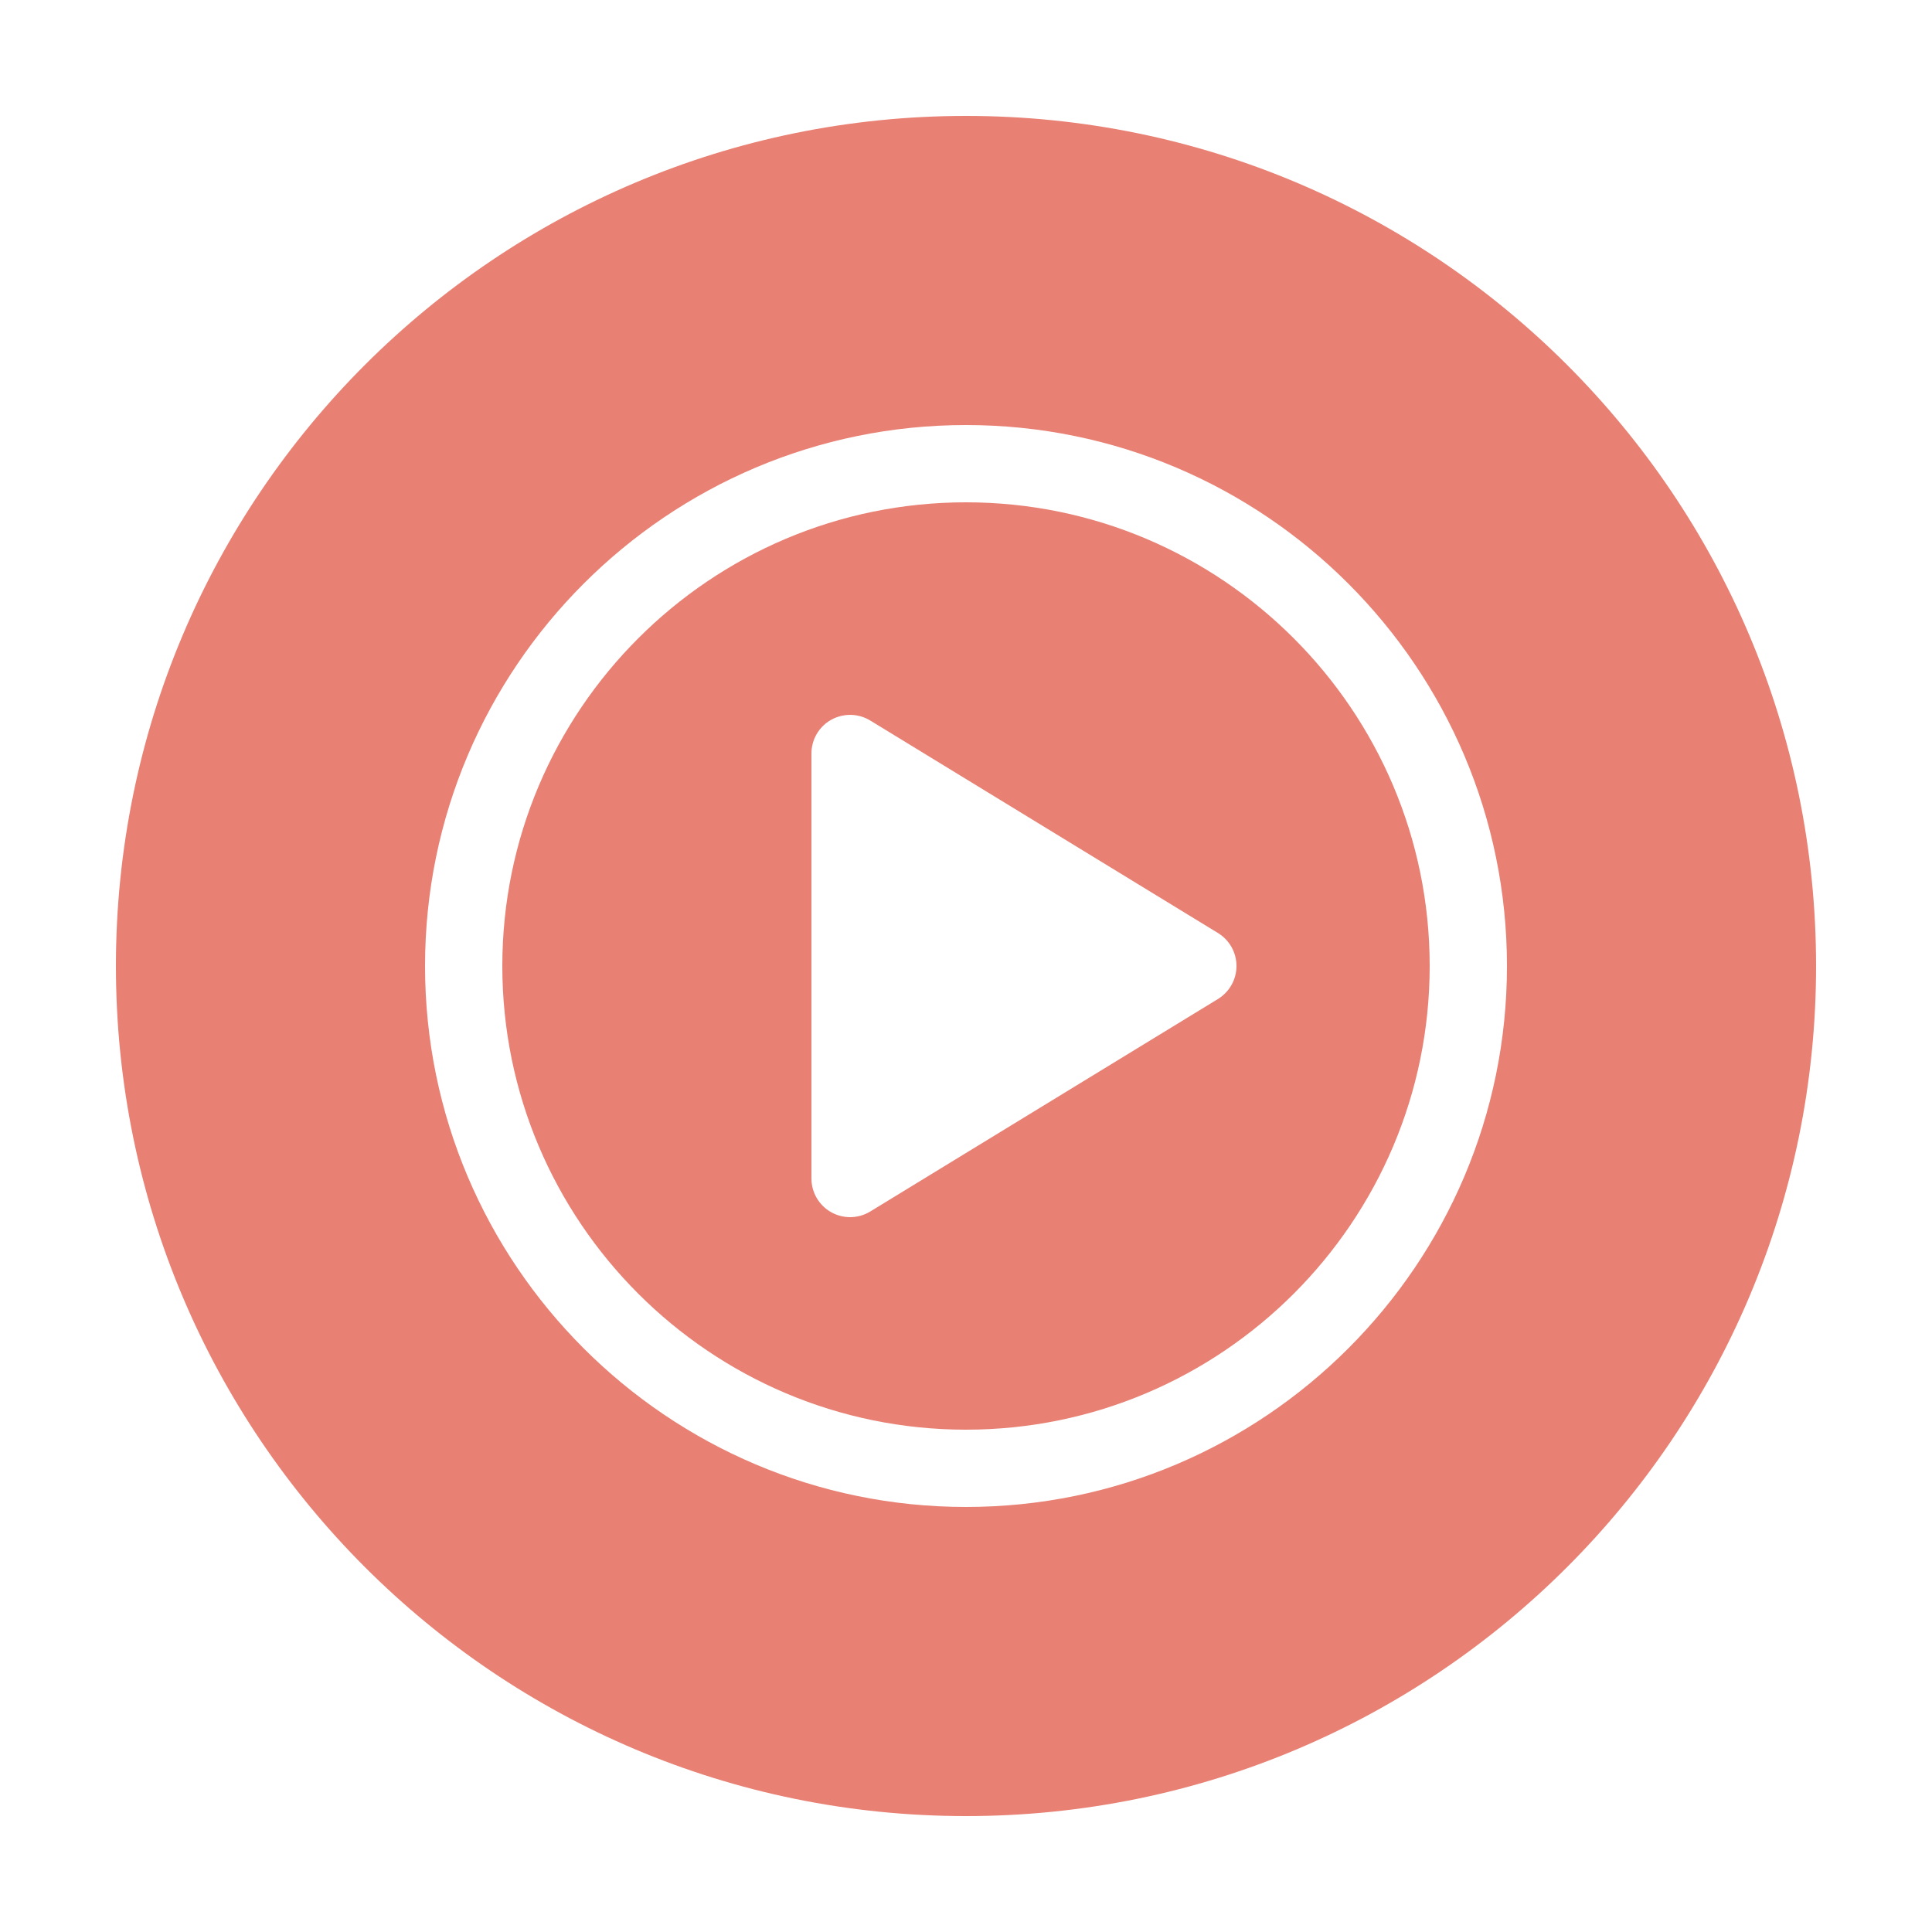
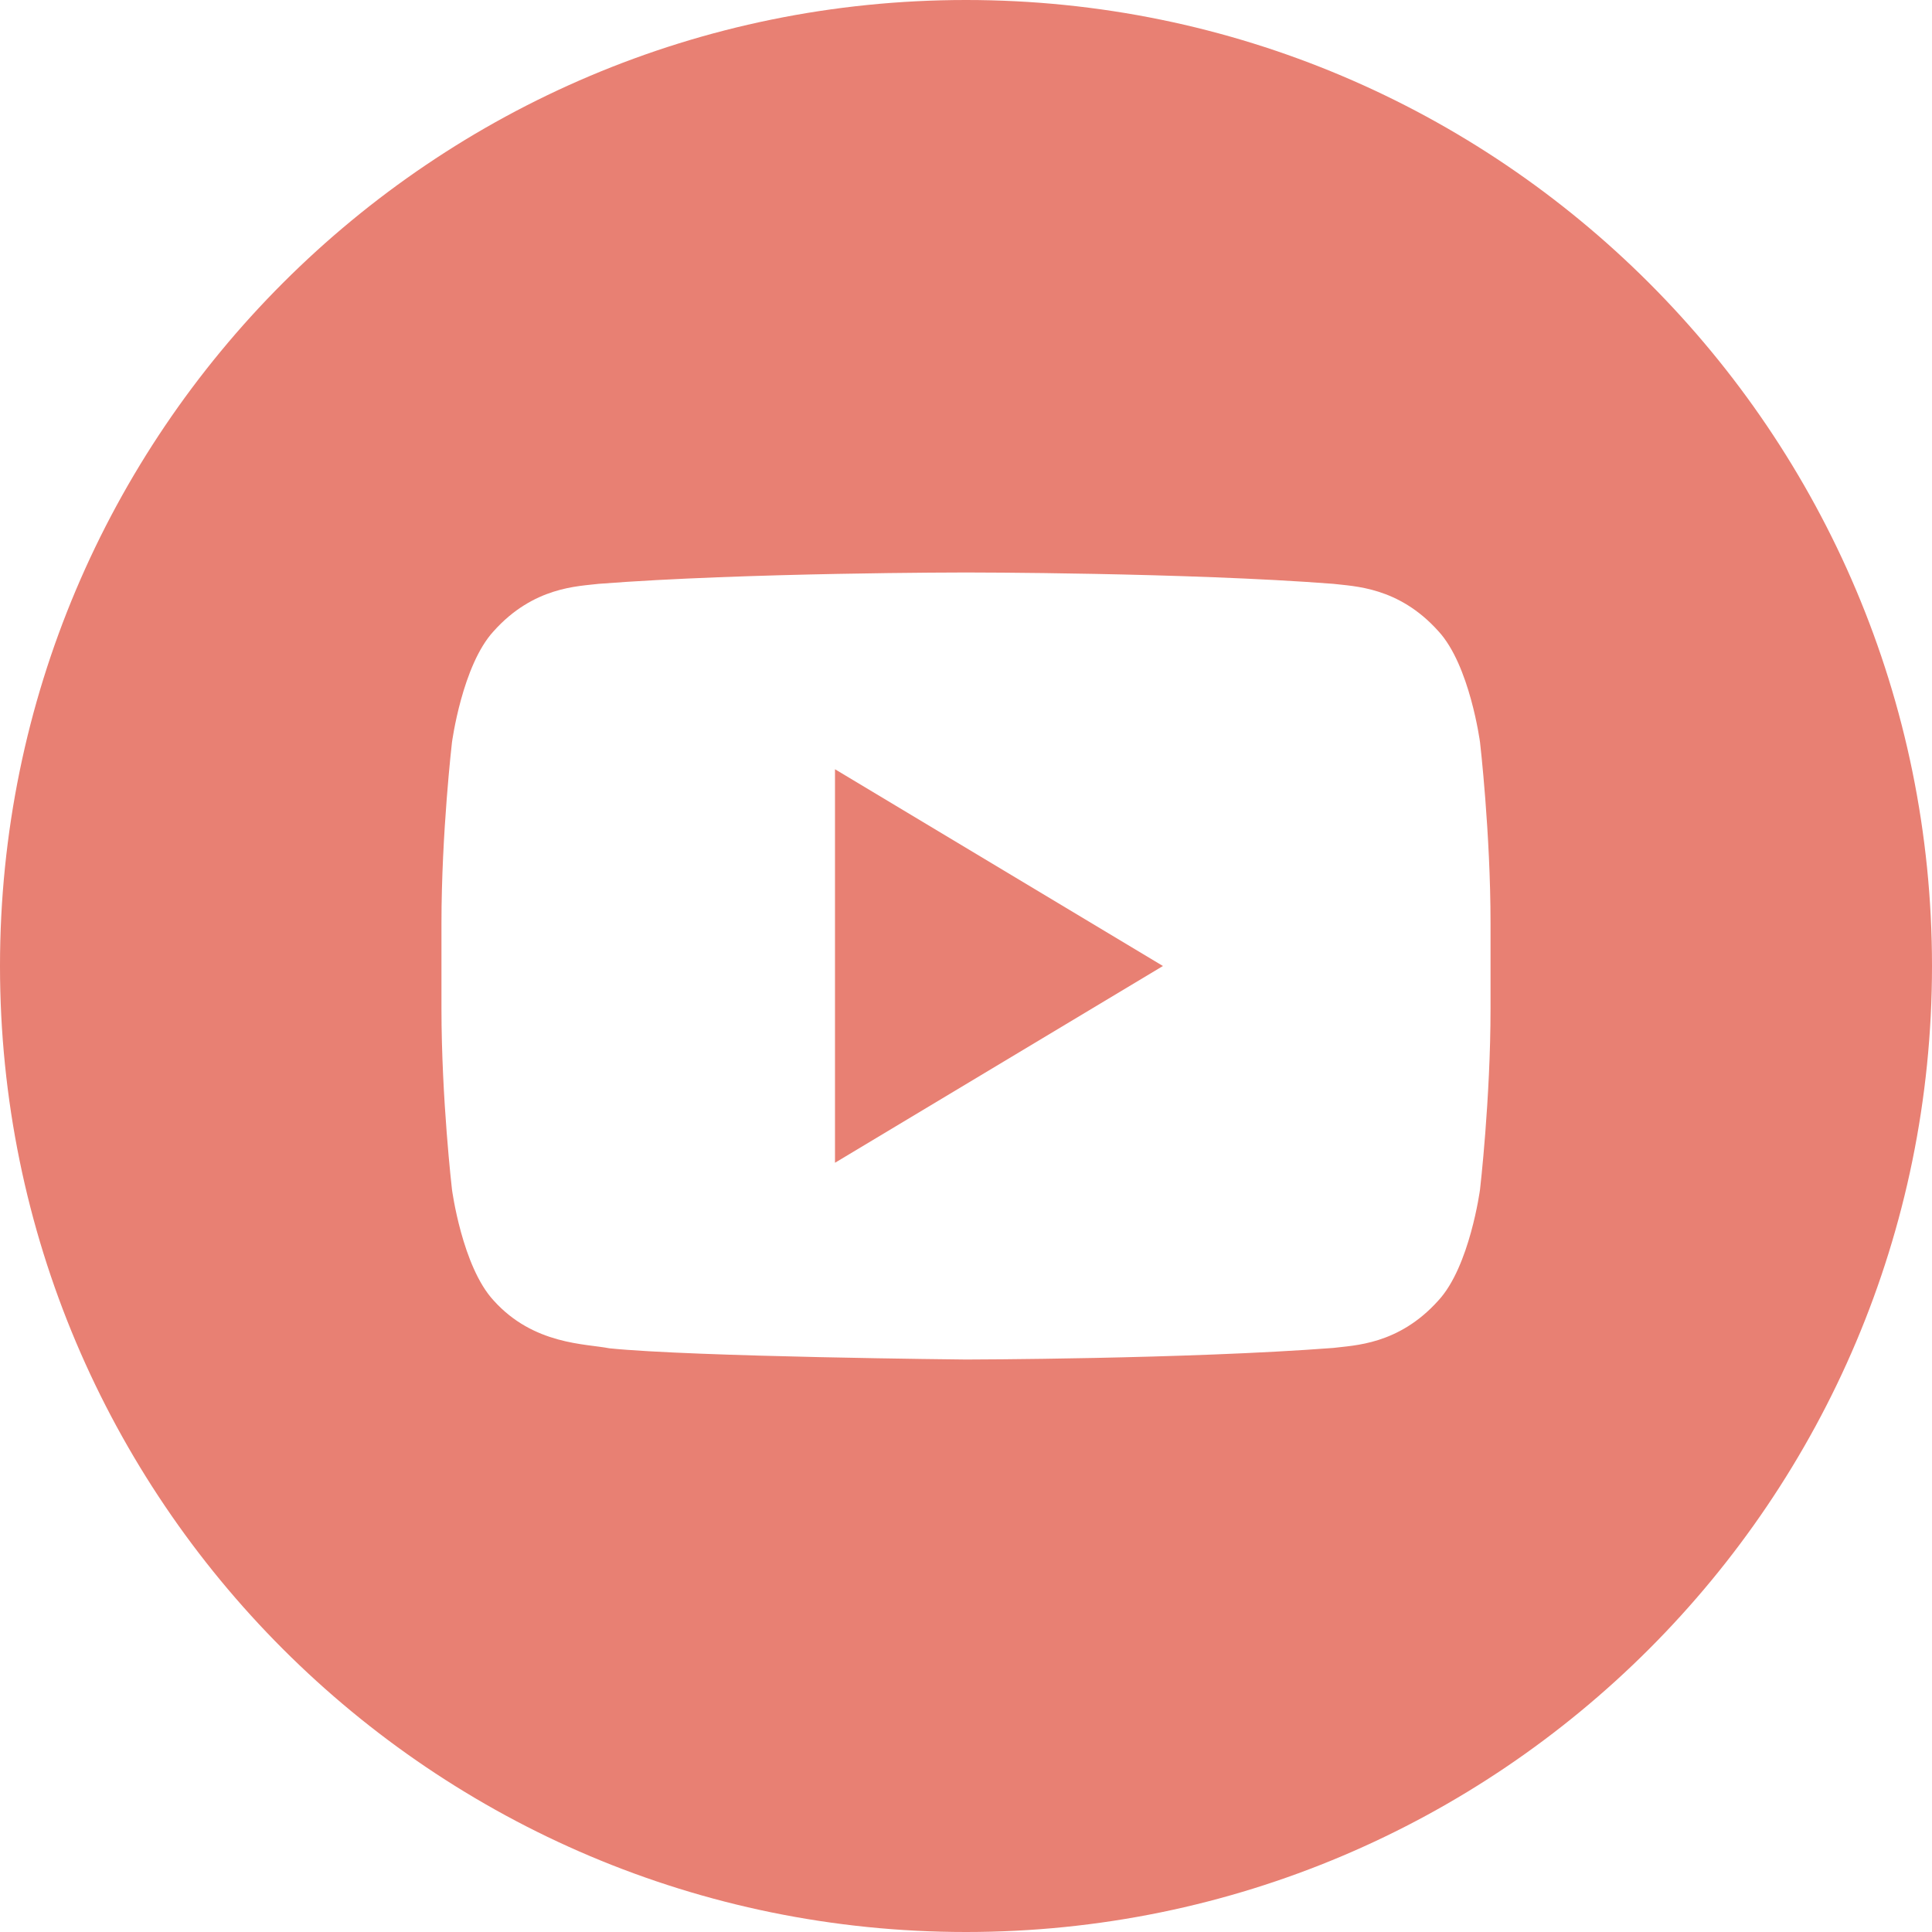
- <svg xmlns="http://www.w3.org/2000/svg" fill="#e88073" viewBox="0 0 50 50" width="100px" height="100px">
-   <path d="M25,13c-6.617,0-12,5.383-12,12s5.383,12,12,12s12-5.383,12-12S31.617,13,25,13z M31.521,25.854l-9,5.5 C22.361,31.451,22.181,31.5,22,31.5c-0.168,0-0.337-0.043-0.489-0.128C21.195,31.195,21,30.861,21,30.5v-11 c0-0.361,0.195-0.695,0.511-0.872c0.317-0.176,0.702-0.169,1.011,0.019l9,5.5C31.818,24.328,32,24.651,32,25 S31.818,25.672,31.521,25.854z" />
-   <path d="M25,3C12.85,3,3,12.85,3,25c0,12.15,9.85,22,22,22s22-9.85,22-22C47,12.85,37.15,3,25,3z M25,39c-7.72,0-14-6.28-14-14 s6.28-14,14-14s14,6.28,14,14S32.72,39,25,39z" />
+ <svg xmlns="http://www.w3.org/2000/svg" fill="#e88073" enable-background="new 0 0 32 32" version="1.1" viewBox="0 0 32 32" xml:space="preserve">
+   <g id="OUTLINE_copy_2">
+     <g>
+       <g>
+         <polygon points="13.83,19.259 19.262,16 13.83,12.741    " />
+       </g>
+       <g>
+         <path d="M16,0C7.164,0,0,7.163,0,16s7.164,16,16,16s16-7.164,16-16S24.836,0,16,0z M24.688,16.701c0,1.5-0.174,3-0.174,3     s-0.17,1.278-0.69,1.839c-0.661,0.738-1.401,0.742-1.741,0.786C19.651,22.512,16,22.518,16,22.518s-4.518-0.044-5.908-0.186     c-0.387-0.077-1.254-0.055-1.916-0.792c-0.521-0.562-0.69-1.839-0.69-1.839s-0.174-1.499-0.174-3v-1.406     c0-1.5,0.174-2.999,0.174-2.999s0.17-1.278,0.69-1.841C8.837,9.716,9.577,9.712,9.917,9.67c2.431-0.188,6.079-0.188,6.079-0.188     h0.008c0,0,3.648,0,6.079,0.188c0.339,0.042,1.08,0.046,1.741,0.784c0.521,0.563,0.69,1.841,0.69,1.841s0.174,1.5,0.174,3V16.701     z" />
+       </g>
+     </g>
+   </g>
</svg>
